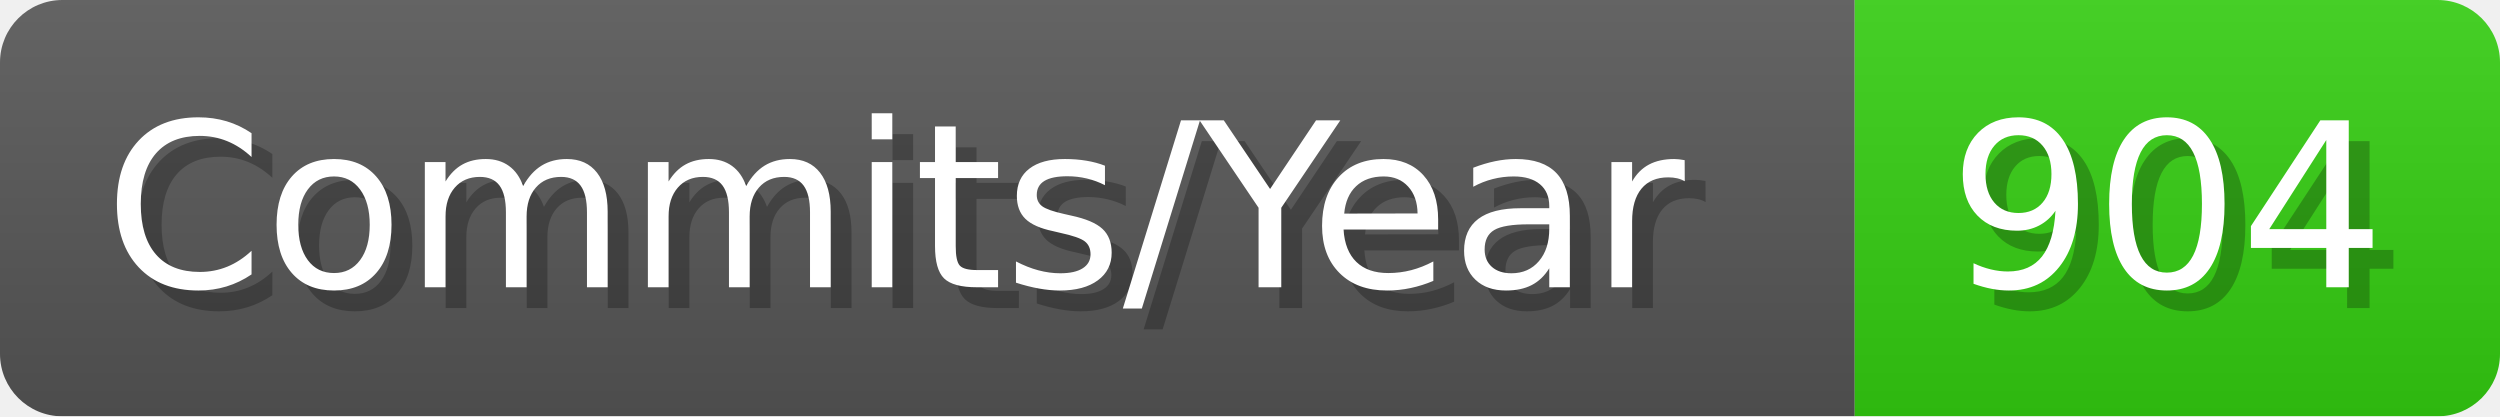
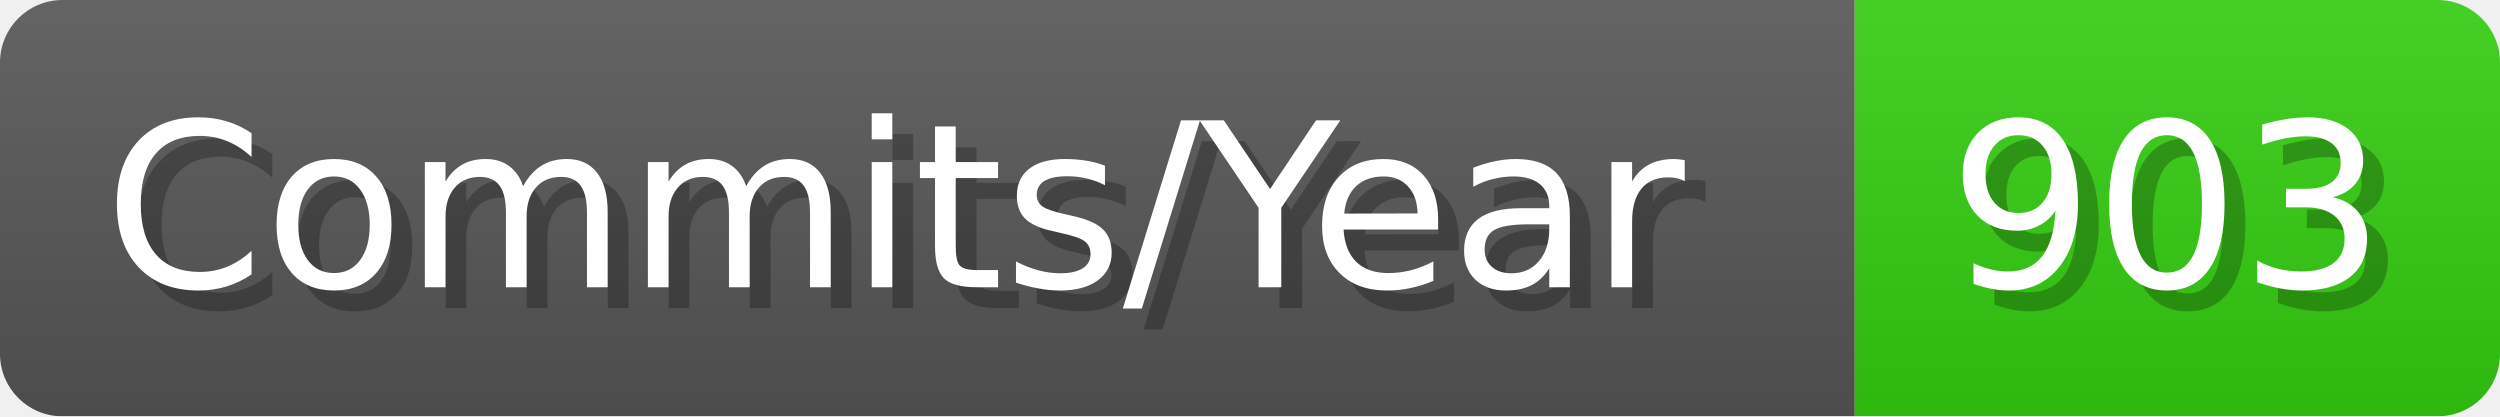
- <svg xmlns="http://www.w3.org/2000/svg" width="120.1" height="20" viewBox="0 0 1201 200" role="img" aria-label="Commits/Year: 904">
+ <svg xmlns="http://www.w3.org/2000/svg" width="120.1" height="20" viewBox="0 0 1201 200" role="img" aria-label="Commits/Year: 903">
  <linearGradient id="aUPdi" x2="0" y2="100%">
    <stop offset="0" stop-opacity=".1" stop-color="#EEE" />
    <stop offset="1" stop-opacity=".1" />
  </linearGradient>
  <mask id="WfAiQ">
    <rect width="1201" height="200" rx="30" fill="#FFF" />
  </mask>
  <g mask="url(#WfAiQ)">
    <rect width="891" height="200" fill="#555" />
    <rect width="310" height="200" fill="#3C1" x="891" />
    <rect width="1201" height="200" fill="url(#aUPdi)" />
  </g>
  <g aria-hidden="true" fill="#fff" text-anchor="start" font-family="Verdana,DejaVu Sans,sans-serif" font-size="110">
    <text x="60" y="148" textLength="791" fill="#000" opacity="0.25">Commits/Year</text>
    <text x="50" y="138" textLength="791">Commits/Year</text>
-     <text x="946" y="148" textLength="210" fill="#000" opacity="0.25">904</text>
-     <text x="936" y="138" textLength="210">904</text>
+     <text x="946" y="148" textLength="210" fill="#000" opacity="0.25">903</text>
+     <text x="936" y="138" textLength="210">903</text>
  </g>
</svg>
